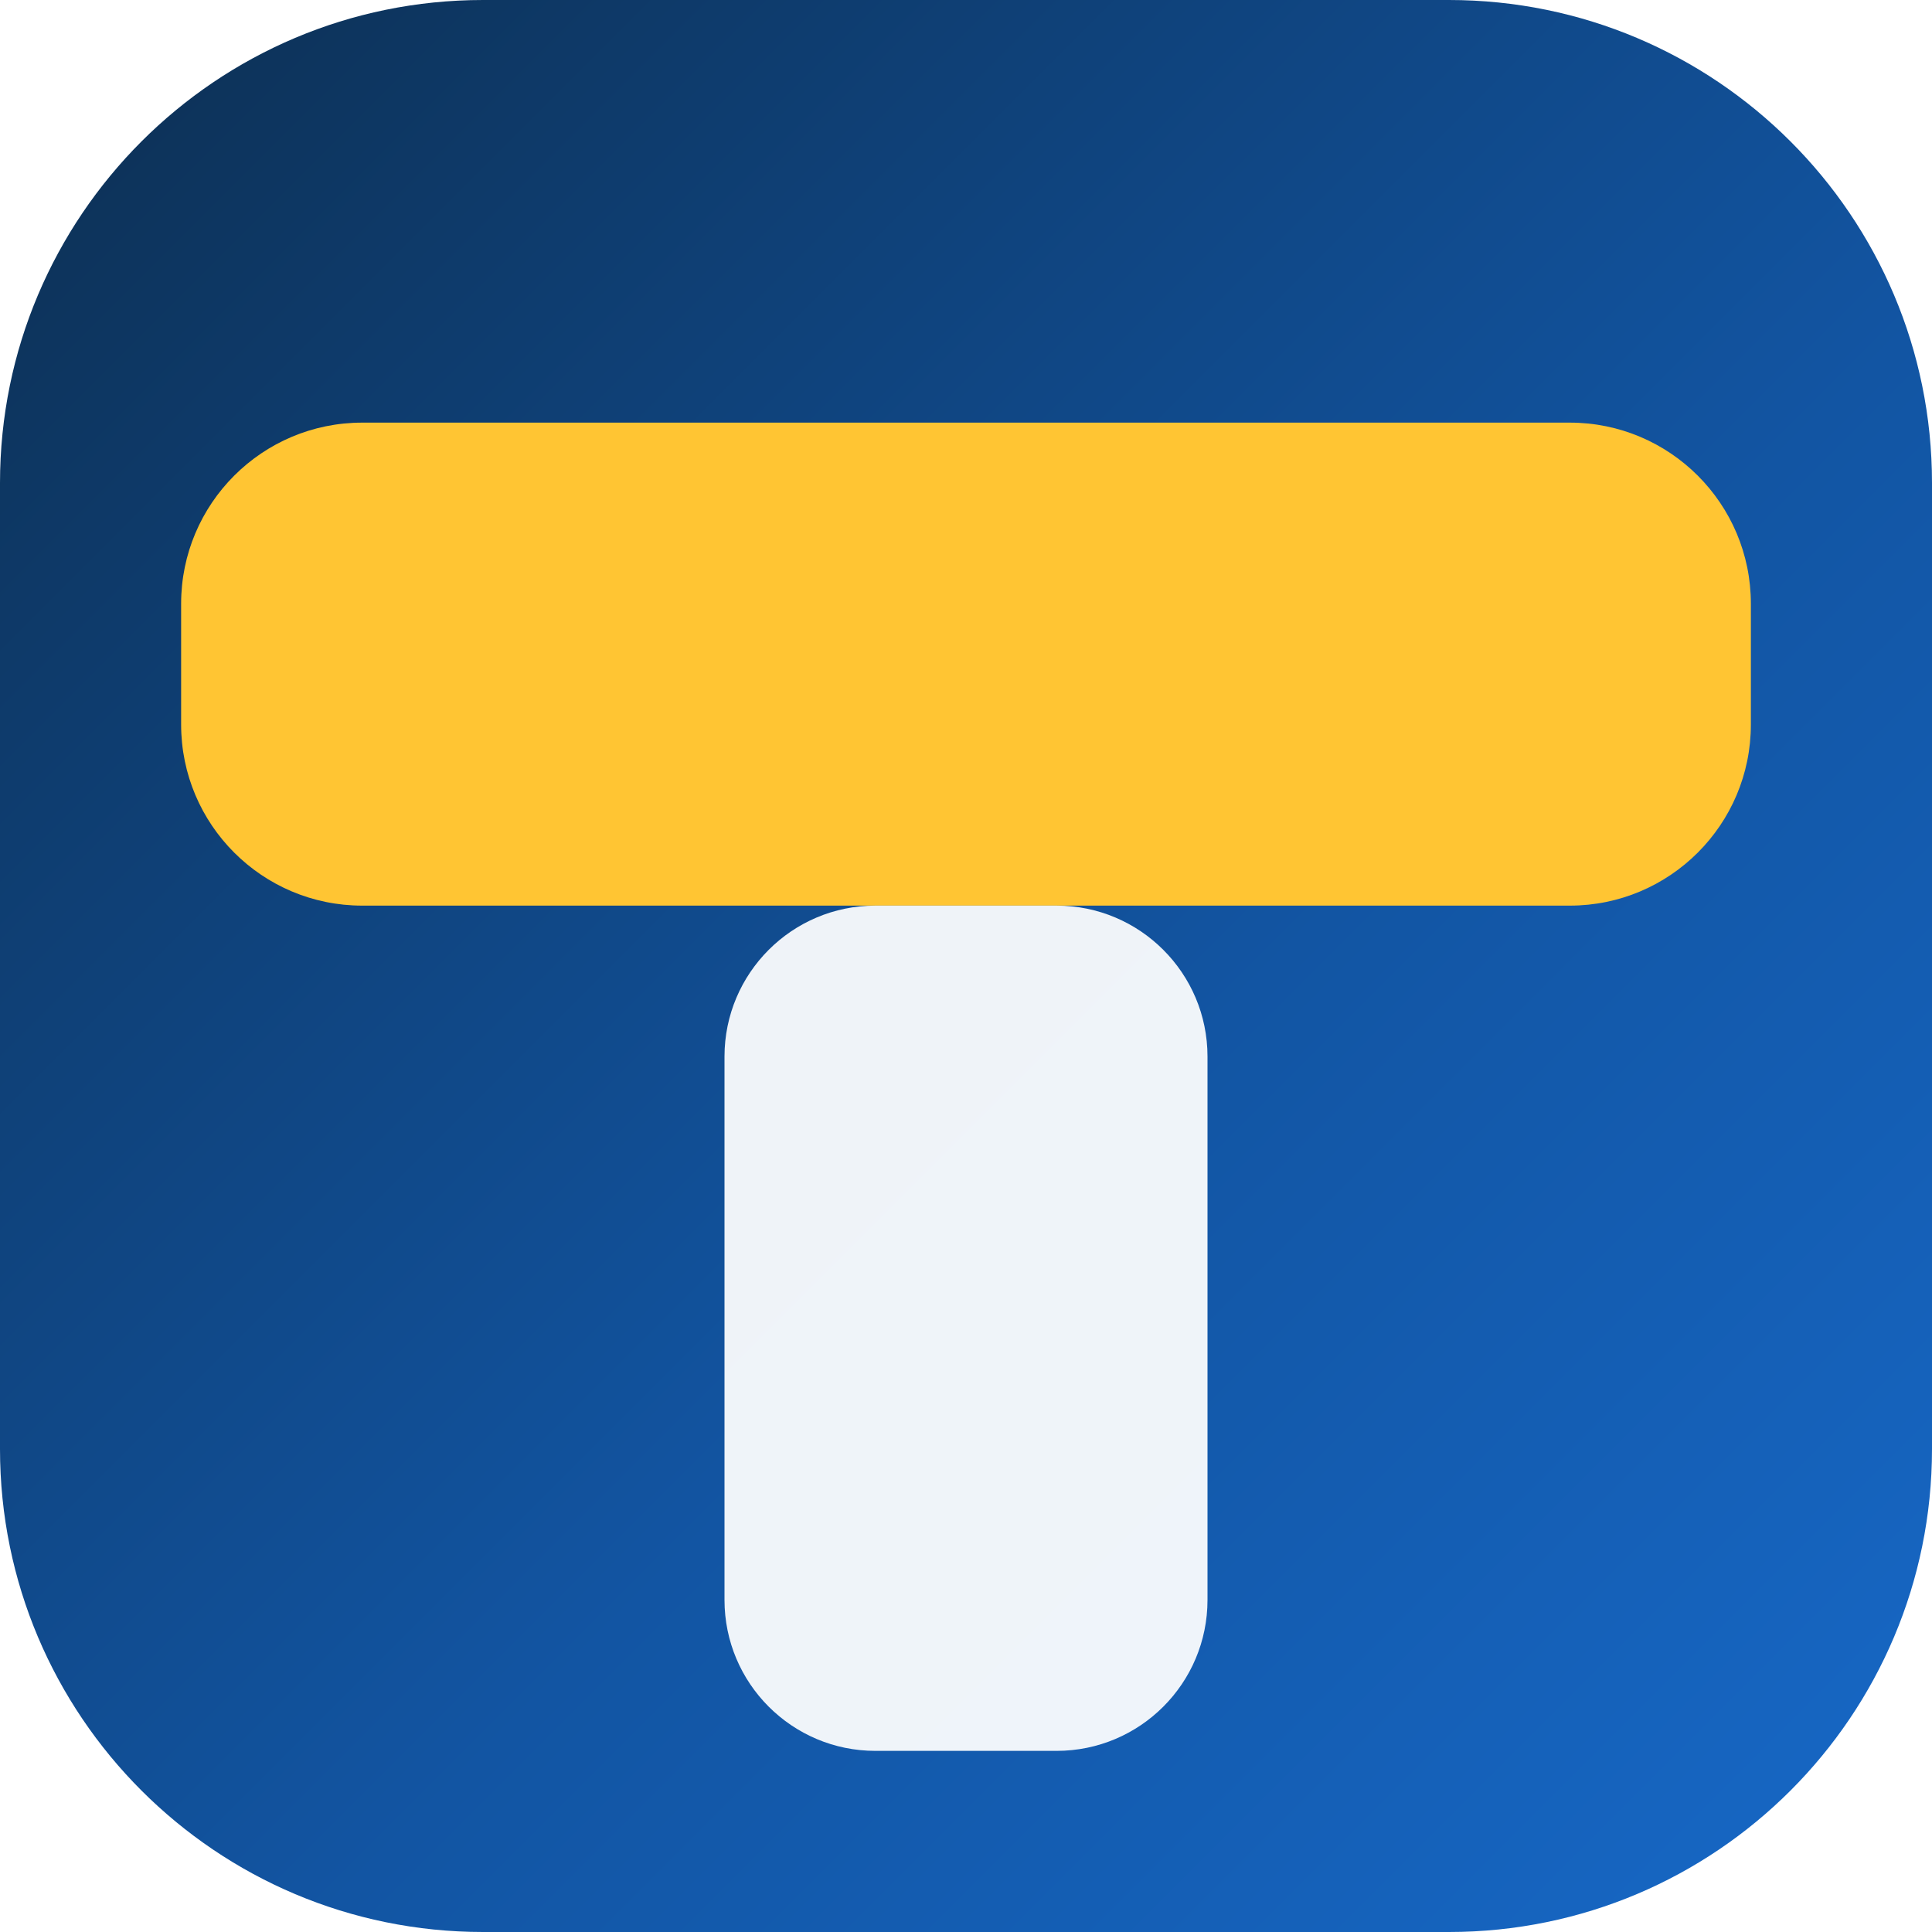
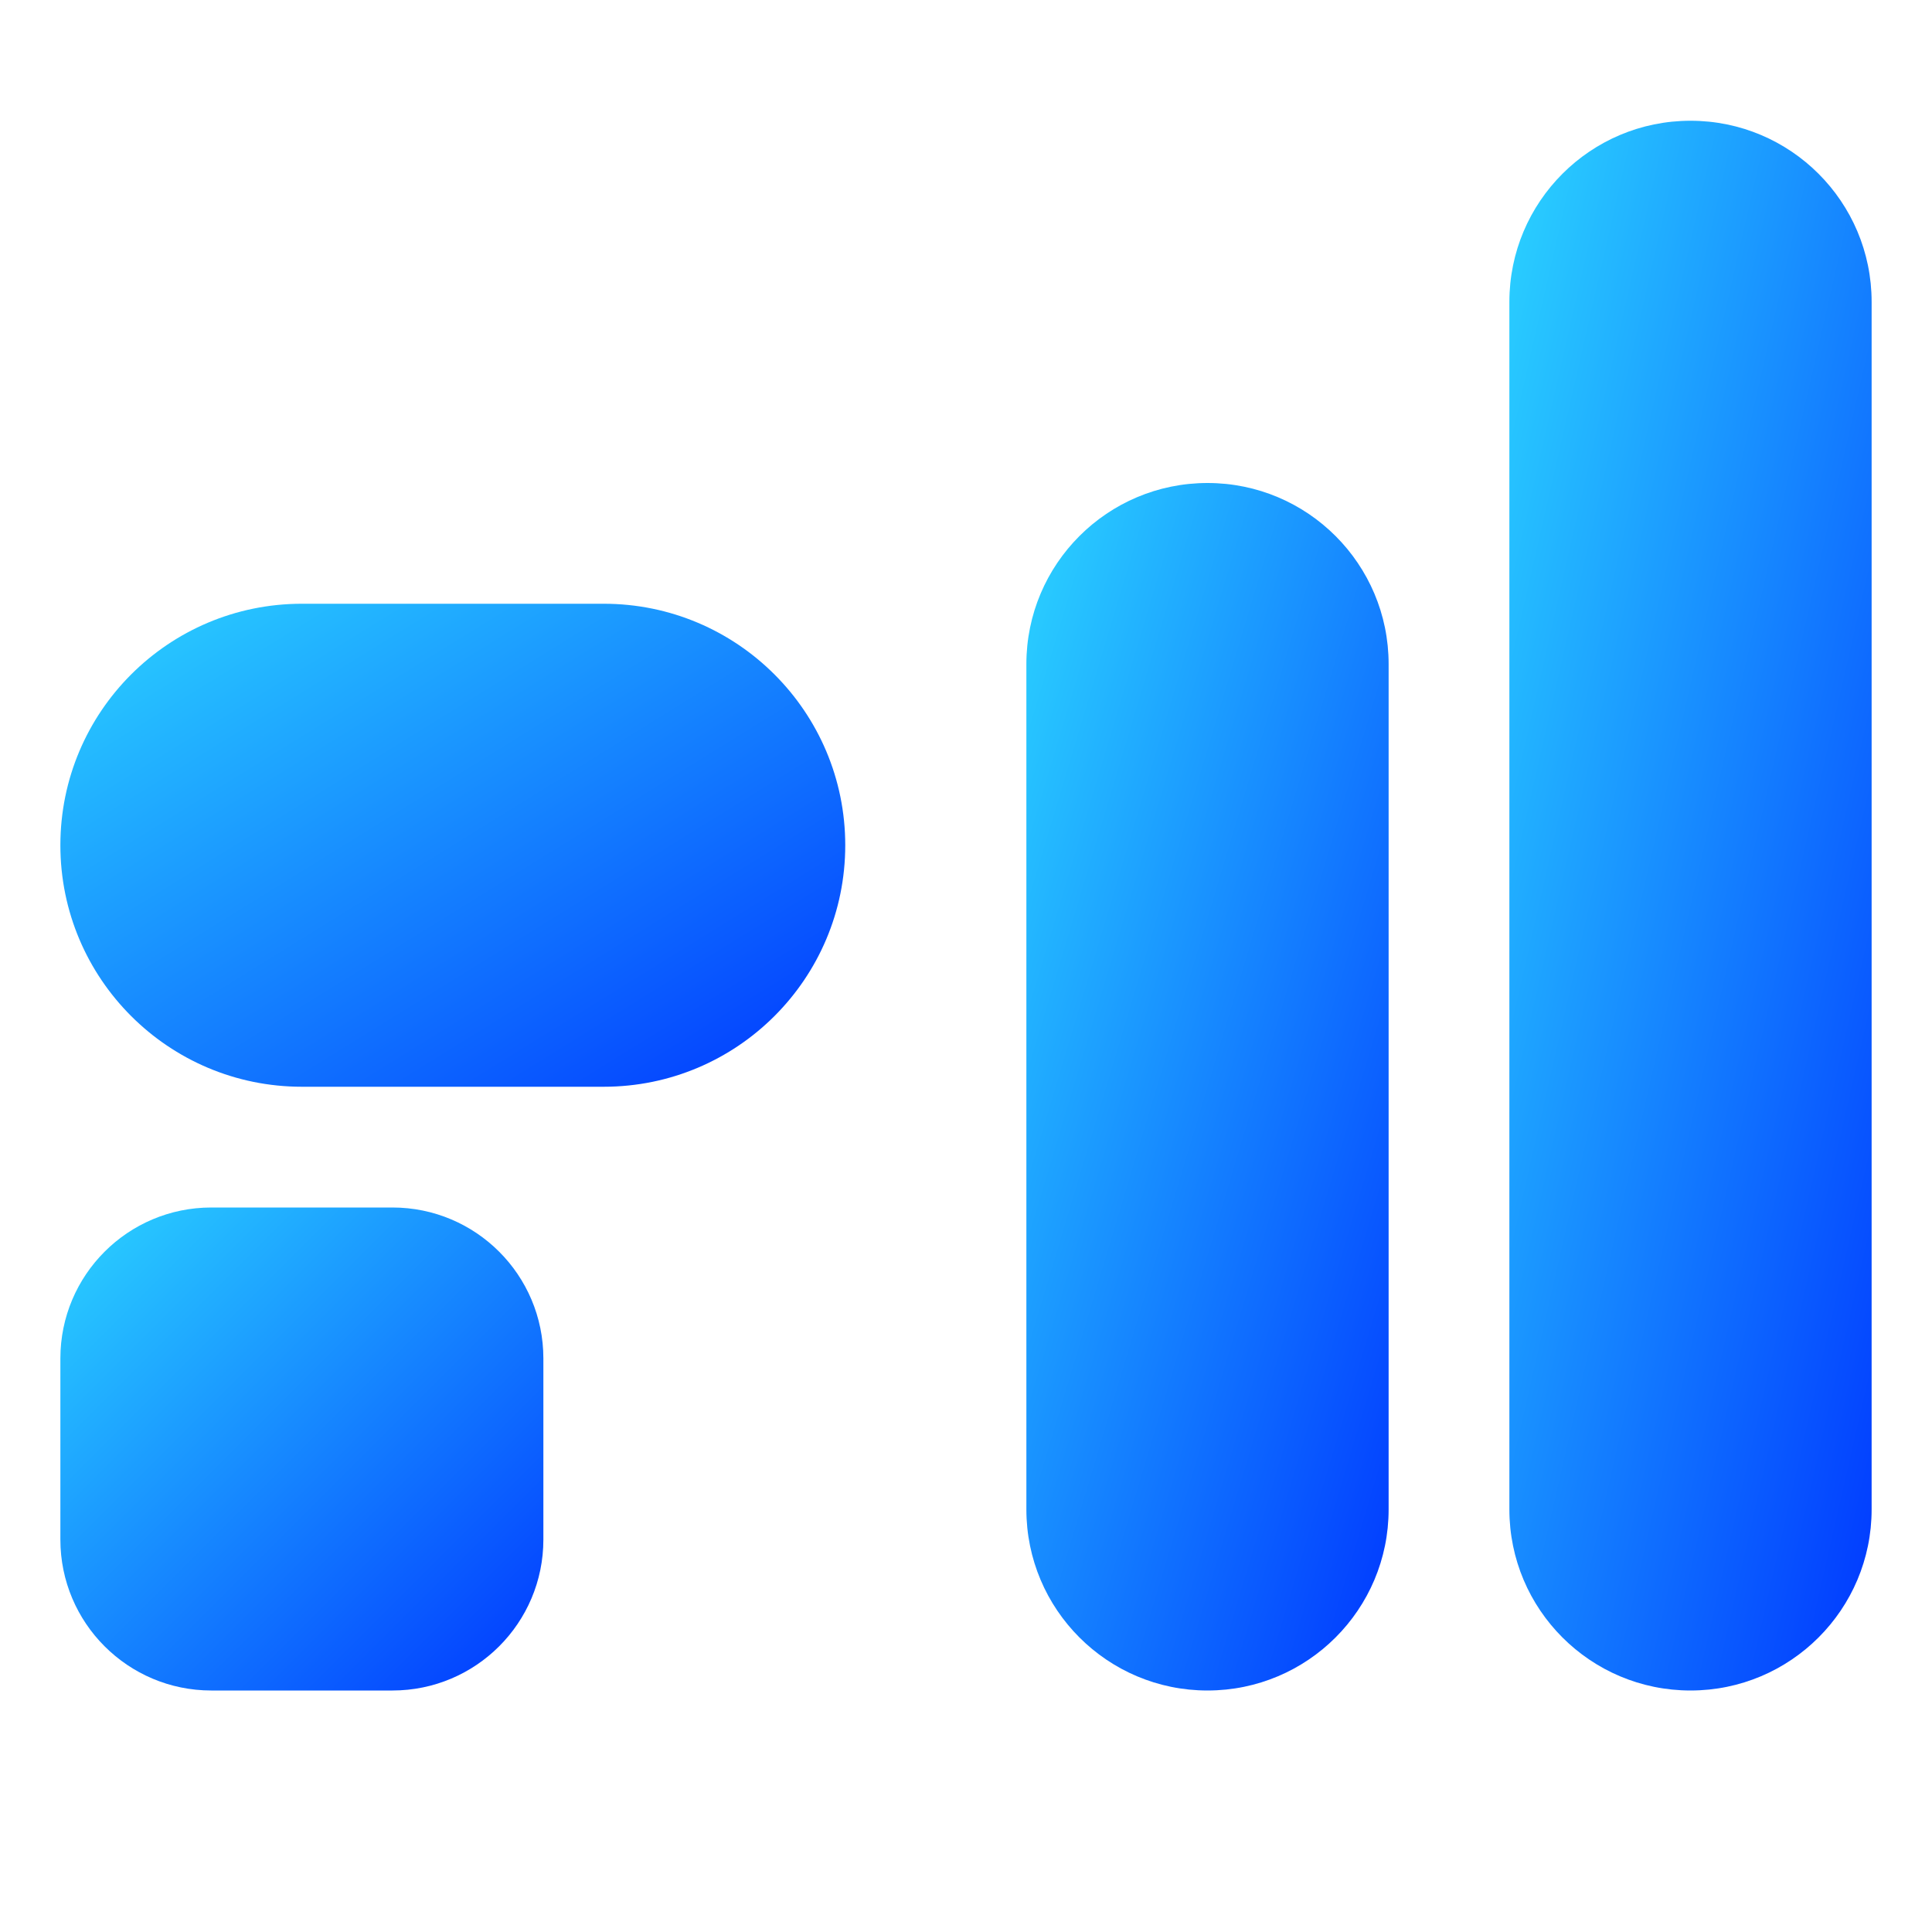
<svg xmlns="http://www.w3.org/2000/svg" viewBox="0 0 32 32">
  <defs>
-     <linearGradient id="bg" x1="0" y1="0" x2="1" y2="1">
-       <stop offset="0%" stop-color="#0c2e50" />
-       <stop offset="58%" stop-color="#1255a3" />
-       <stop offset="100%" stop-color="#1769c8" />
+     <linearGradient id="g" x1="0%" y1="0%" x2="100%" y2="100%">
+       <stop offset="0%" stop-color="#2bd4ff" />
+       <stop offset="100%" stop-color="#0037ff" />
    </linearGradient>
  </defs>
-   <rect width="32" height="32" rx="8" fill="url(#bg)" />
-   <rect x="3" y="7" width="26" height="8" rx="3" fill="#ffc533" />
-   <rect x="12" y="15" width="8" height="14" rx="2.5" fill="rgba(255,255,255,0.93)" />
+   <rect x="1" y="20" width="8" height="8" rx="2.5" fill="url(#g)" />
+   <rect x="1" y="10" width="13" height="8" rx="4" fill="url(#g)" />
+   <rect x="17" y="8" width="6" height="20" rx="3" fill="url(#g)" />
+   <rect x="25" y="2" width="6" height="26" rx="3" fill="url(#g)" />
</svg>
